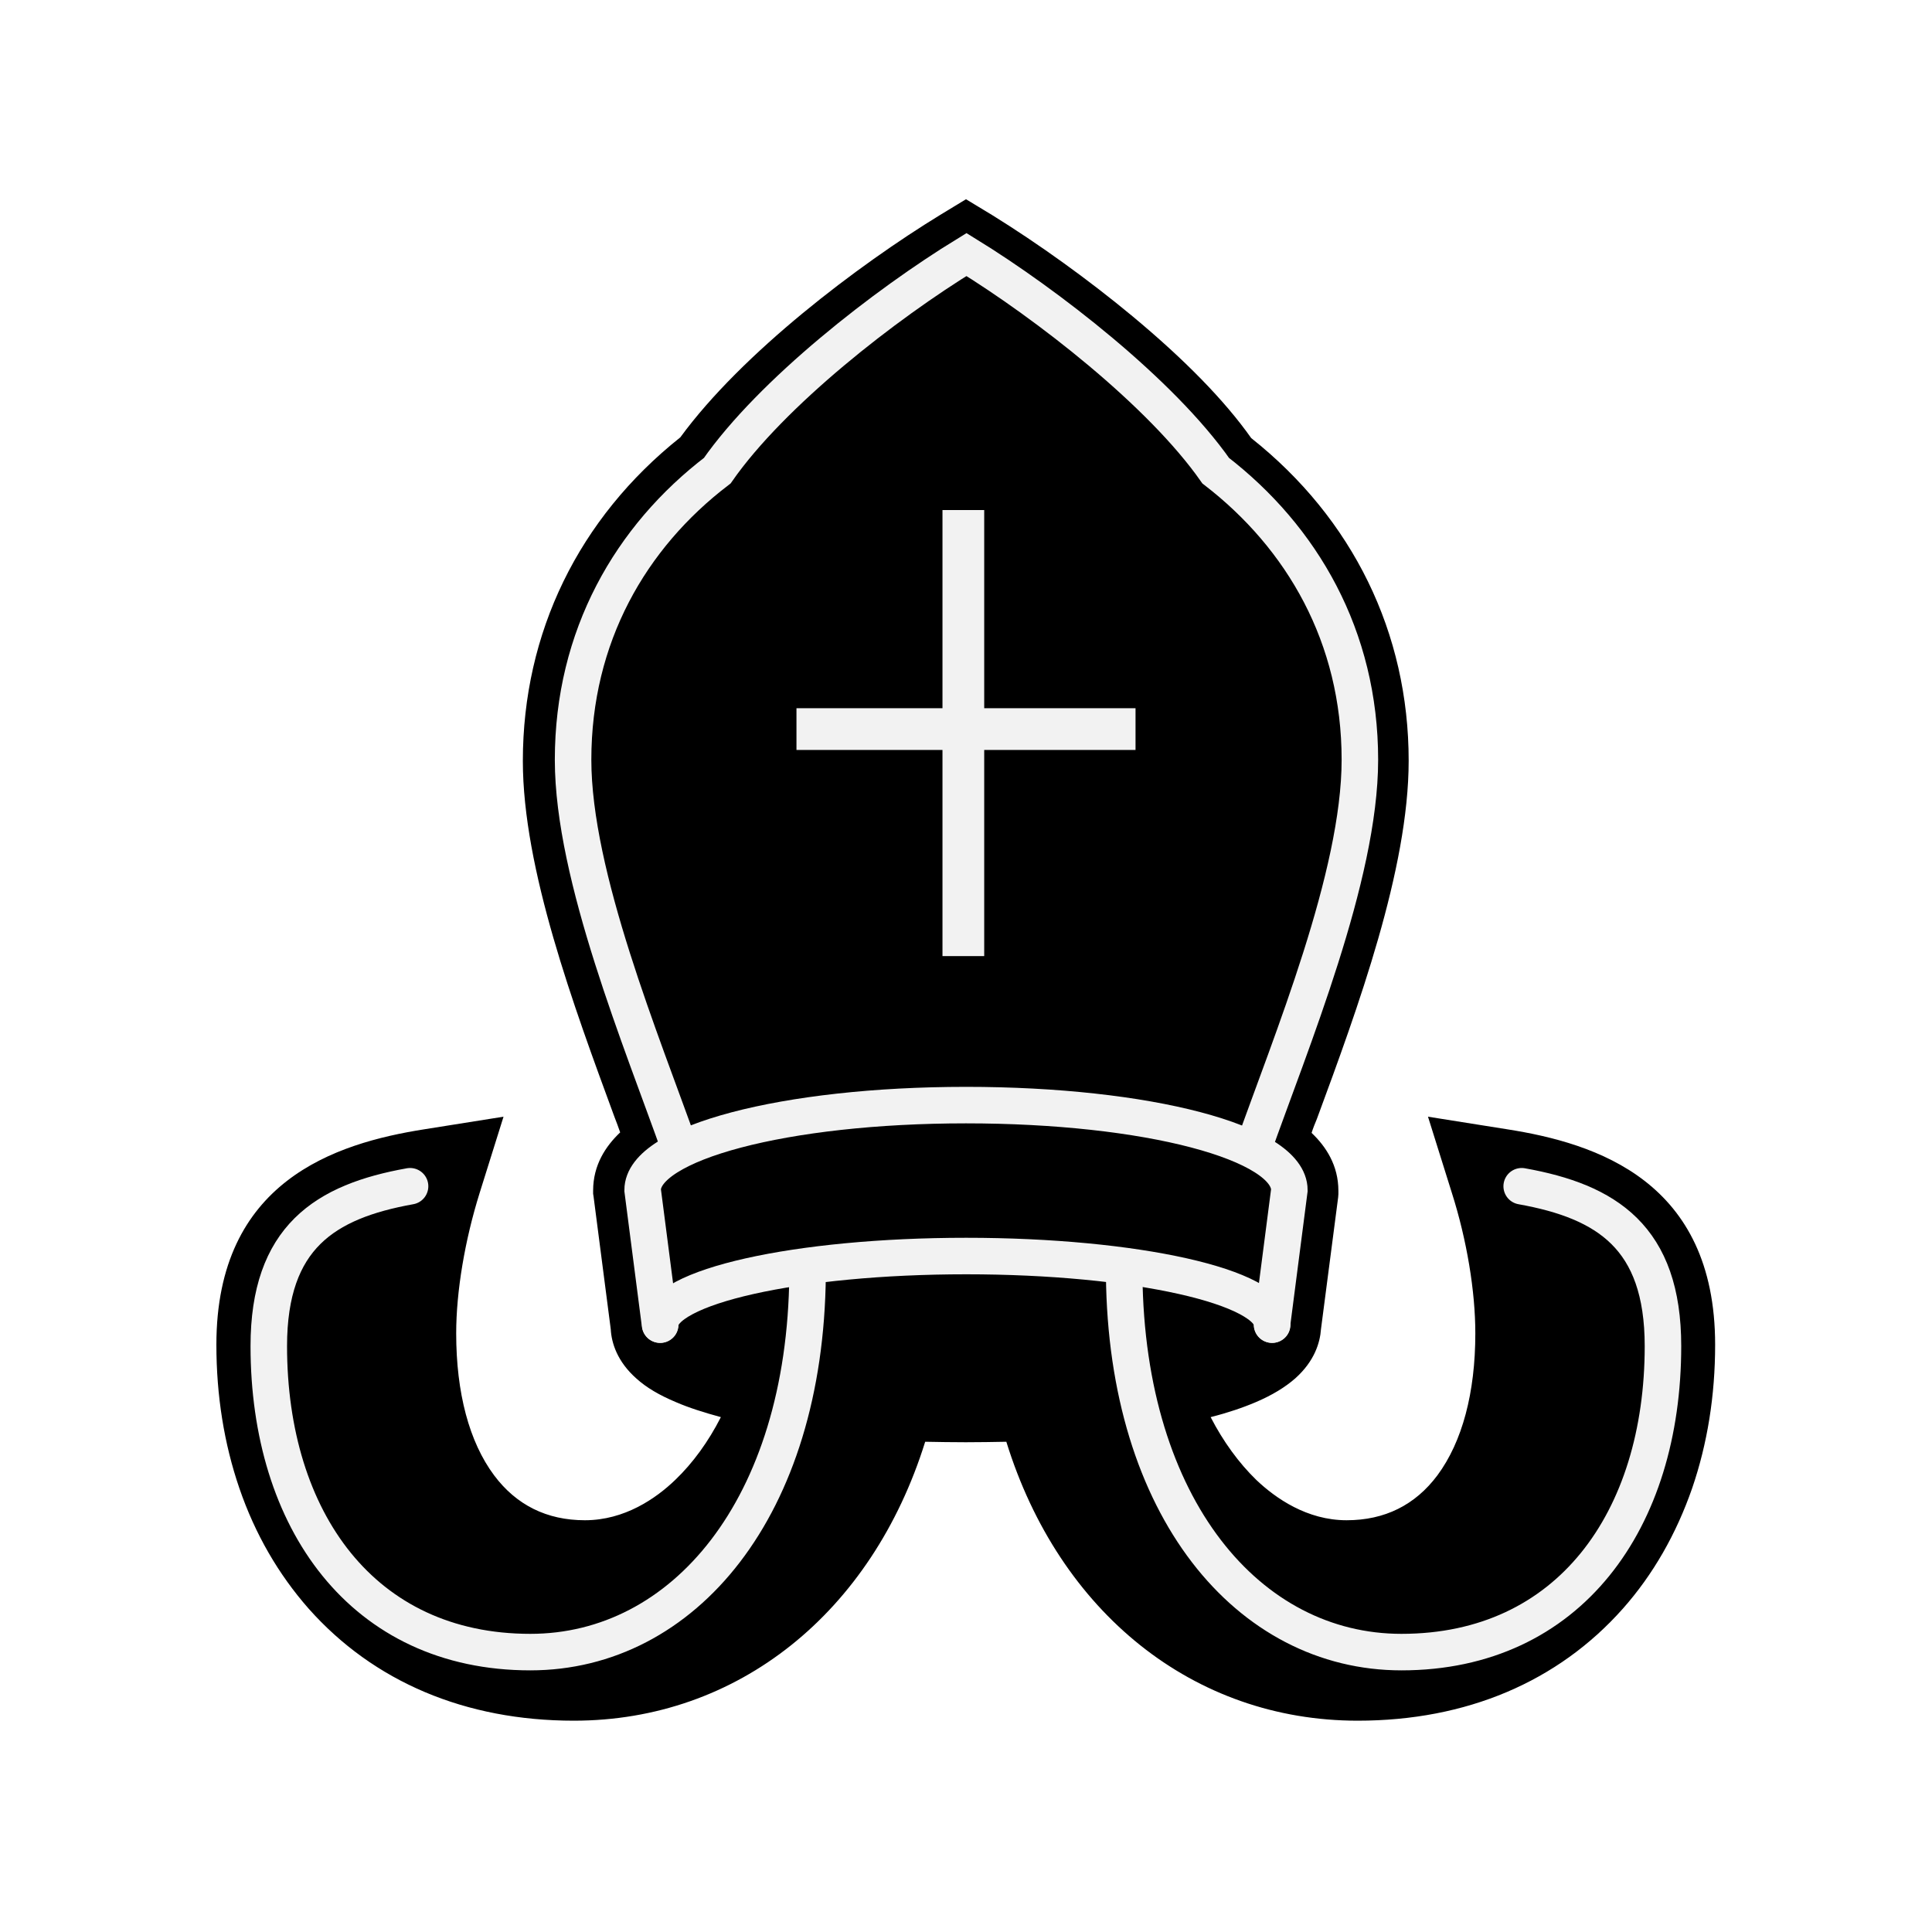
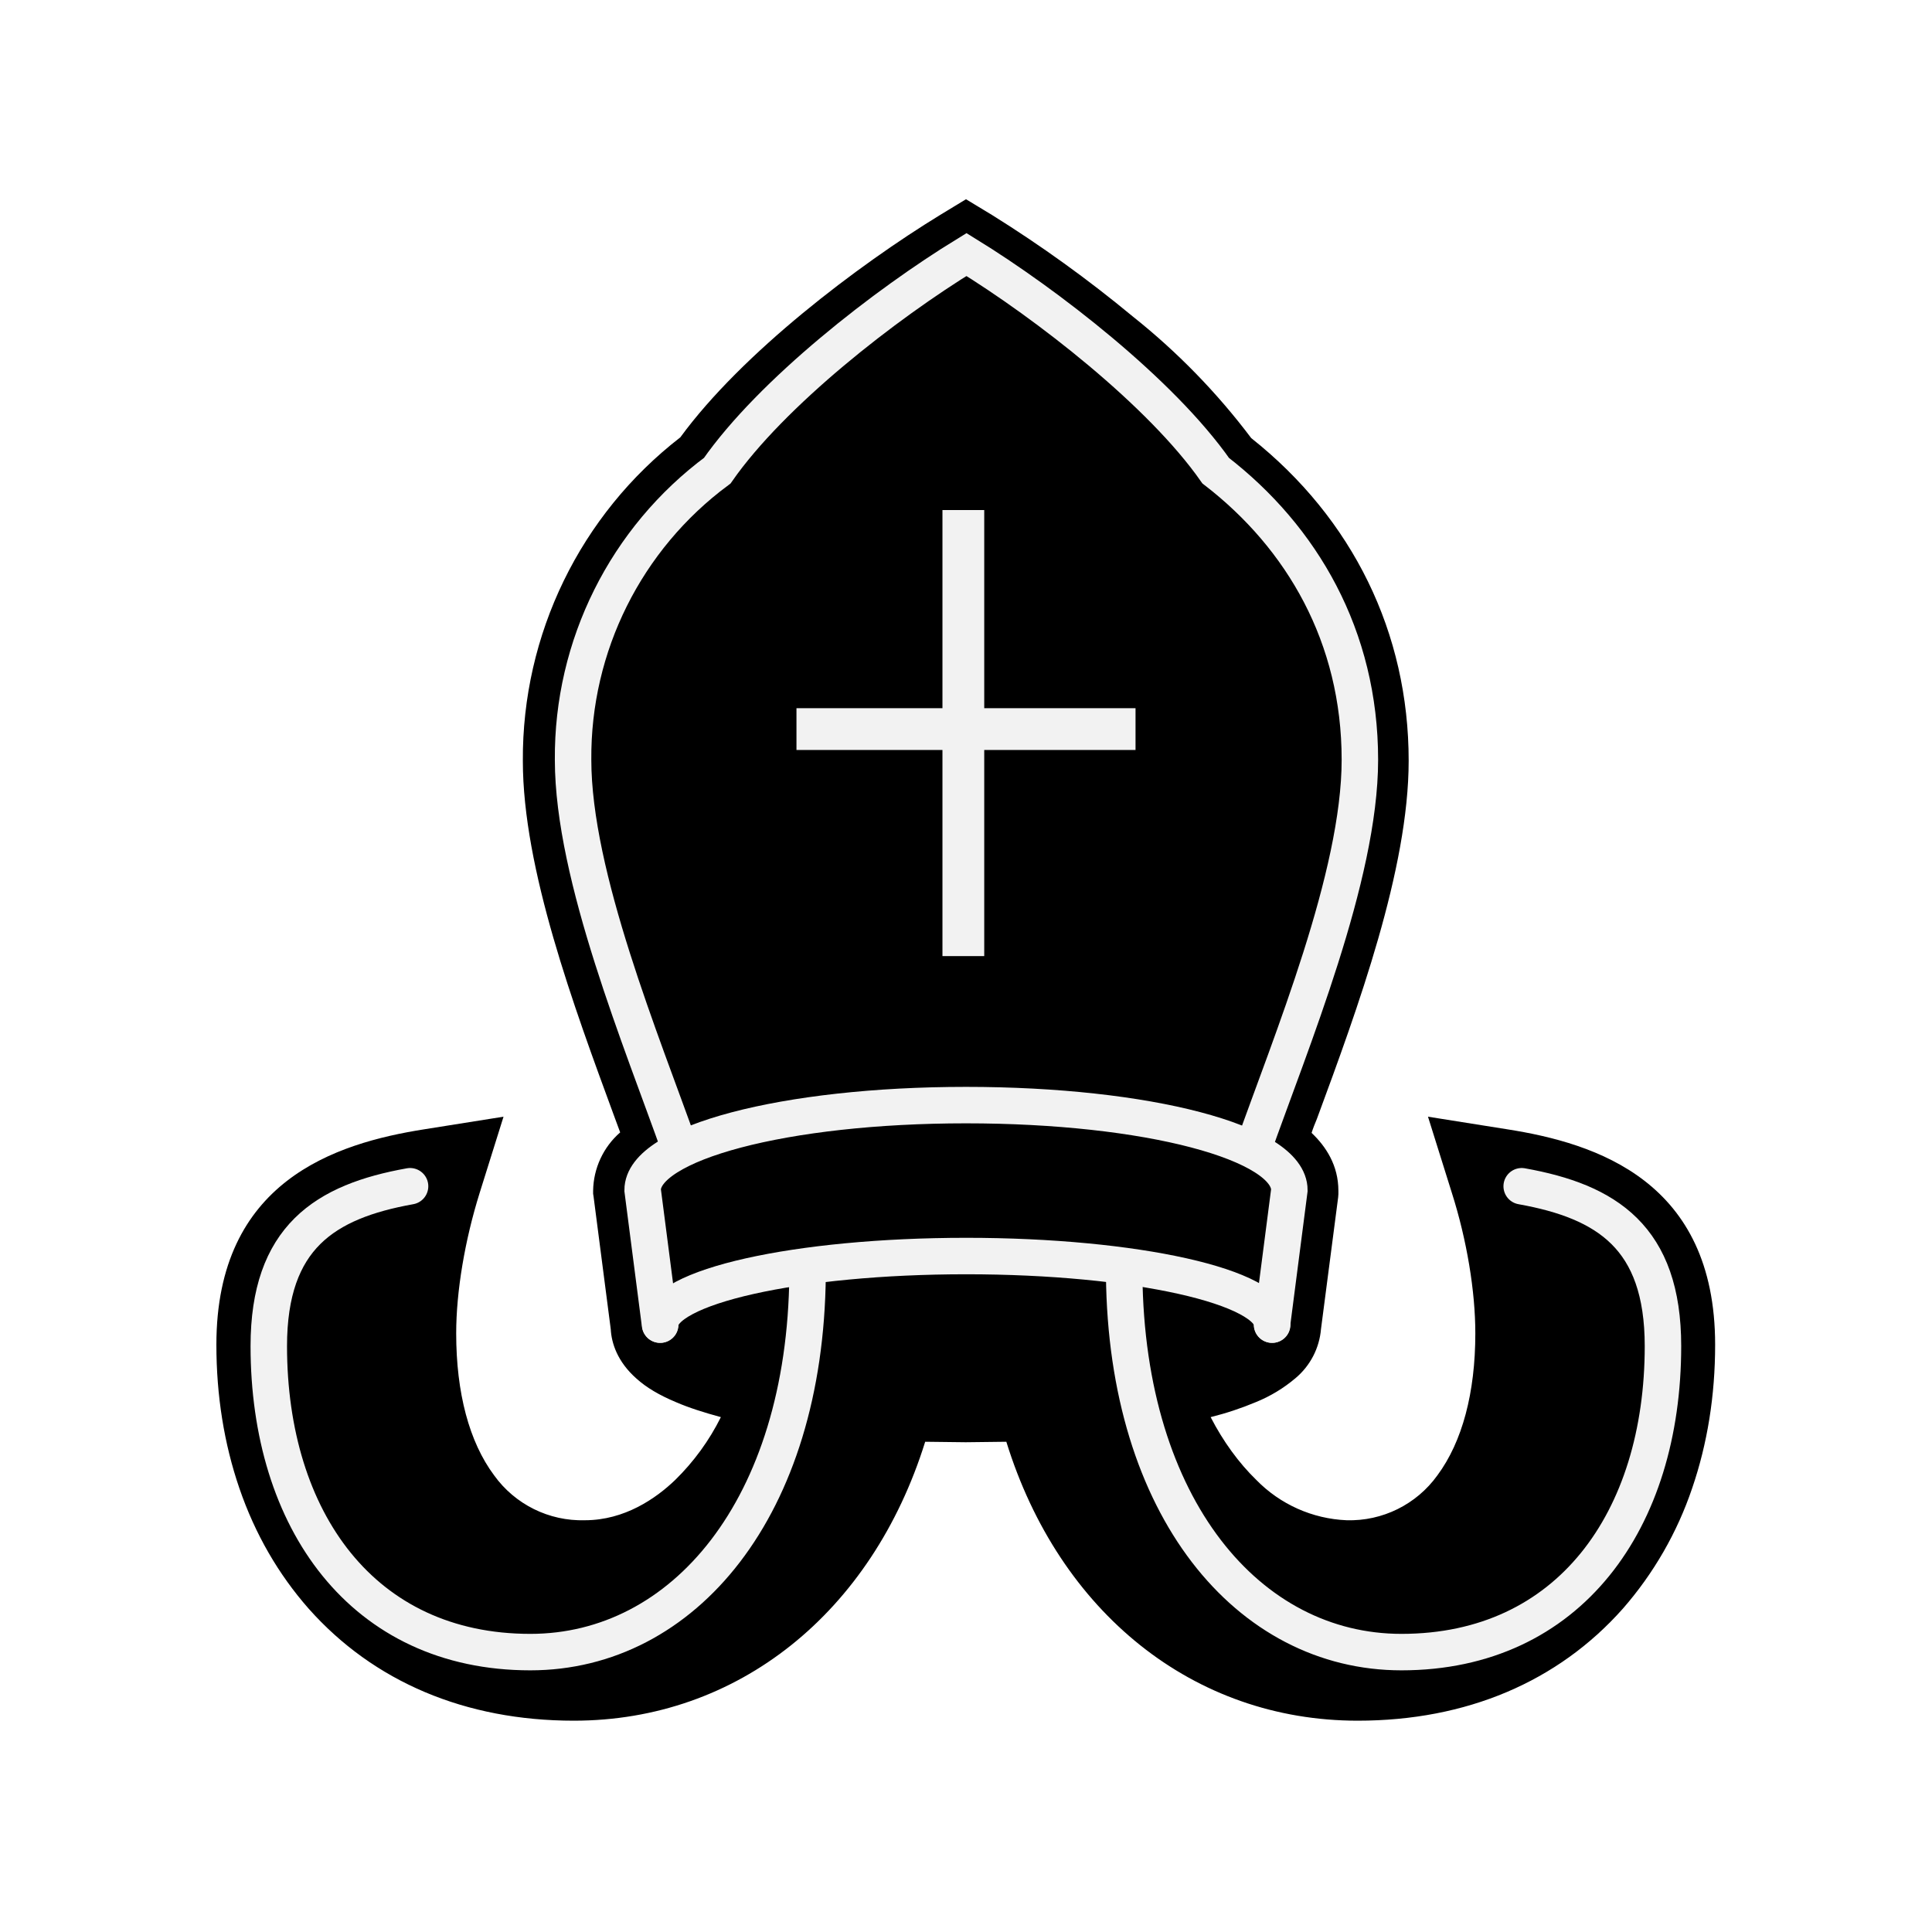
- <svg xmlns="http://www.w3.org/2000/svg" height="800" viewBox="0 0 800 800" width="800">
-   <path d="M237.8 702.4c-42 0-77.3-14.9-102.2-43-23-25.9-35.6-62.3-35.6-102.5 0-59.2 41.5-73.3 77.5-79.1l16.4-2.6-5 15.8c-6.5 20.5-10.2 42.9-10.2 61.2 0 54 24.4 87.6 63.6 87.6 29.2 0 56.6-23.8 70.7-60.2-11.8-2.4-21.5-5.2-29.1-8.4-13.4-5.6-20.1-13-20.5-21.8l-7-55.7v-.6c0-9.1 5.6-15.6 12.9-20.5-1.6-4.3-3.3-8.9-5.1-13.5-16.6-44.9-37.3-100.9-37.3-143.7 0-50.4 22.1-95.4 62.4-126.9 10.9-15.3 27.2-32 48.5-49.7 17.8-14.8 38-29.3 56.9-40.9l5.4-3.2 5.4 3.2c36.1 22.1 82.4 58.6 105.4 90.7 40.3 31.5 62.5 76.4 62.5 126.5 0 43.1-20.7 99.5-37.5 144.7-1.6 4.4-2.9 8.6-4.4 12.7 7.2 5 13.3 11.4 13.3 20.5v.6l-7.6 55.6c-.6 13.7-17.1 23.7-50 30.3 14.1 36.4 41.5 60.2 70.6 60.2 39.2 0 63.5-33.6 63.5-87.6 0-18.4-3.7-40.7-10.2-61.2l-5-15.8 16.3 2.6c25.3 4 42.8 10.9 55.2 21.7 15 13.2 22.4 32 22.4 57.3 0 40.2-12.6 76.6-35.6 102.5-24.8 28.1-60.3 43-102.2 43-65.6 0-118.8-45.1-137.8-115.7-8 .3-16.2.5-24.4.5s-16.4-.2-24.4-.5c-18.9 70.7-72.3 115.9-137.8 115.9z" />
-   <path d="M400 106.5c33.5 20.5 80.6 56.7 103.2 89.2C539.1 223.2 563 264 563 315c0 48.3-28.5 117.6-44.4 161.9 9.7 5.4 15.2 10.2 15.2 16.2l-7.2 55.4c0 9.5-21 17.9-53.1 23.1 13.2 44.7 45.9 78.4 84.2 78.4 45.7 0 73.9-38.9 73.9-97.8 0-20-4-43.3-10.7-64.3 41.5 6.6 68.9 21.9 68.9 68.9 0 75-45.6 135.2-127.5 135.2-62 0-113.6-43.6-129.9-116.1-10.4.6-21.2 1-32.4 1s-22-.3-32.4-1c-16.3 72.5-68 116.1-130 116.1-82 0-127.5-60.3-127.5-135.2 0-47 27.4-62.4 68.9-68.9-6.6 21-10.7 44.4-10.7 64.3 0 59 28.1 97.8 73.9 97.8 38.3 0 71.1-33.7 84.2-78.4-32.2-5.2-53.1-13.5-53.1-23L266 493c0-5.9 5.5-10.8 15.2-16.2-15.8-44.3-44.4-113.3-44.4-161.6 0-51 23.9-92.2 59.7-119.7 22.9-32.4 70-68.4 103.5-89m0-24L389.3 89c-34 20.8-82 57.1-107.6 92.1-42.1 33.5-65.2 80.9-65.2 134 0 44.7 21.1 101.6 37.9 147.3.9 2.2 1.6 4.3 2.4 6.5-6 5.7-11.2 13.5-11.2 24.1v1.3l.2 1.3 7.1 54.8c.3 5.7 2.7 13.4 10.6 20.4 4.2 3.8 9.5 6.9 16.4 9.8 5.3 2.3 11.6 4.3 18.6 6.2-5.2 10.2-11.6 19-18.9 26-8 7.7-21 16.7-37.4 16.7-15.8 0-28.4-6.3-37.6-18.6-10.3-13.8-15.7-34.1-15.7-58.8 0-17.4 3.6-38.6 9.7-58.1l9.9-31.6-32.7 5.2c-37 5.8-86.2 21.5-86.2 89.2 0 21.1 3.2 41 9.5 59.4 6.5 19 16.2 35.7 28.7 49.9 26.9 30.3 64.9 46.4 109.8 46.4 67.9 0 123.4-44.7 145.5-115.5 5.5.1 11.1.2 16.8.2 5.6 0 11.2-.1 16.8-.2 21.9 70.7 77.5 115.5 145.5 115.5 45 0 82.9-16.1 109.8-46.4 12.5-14.1 22.1-30.9 28.7-49.9 6.3-18.4 9.5-38.3 9.5-59.4 0-67.7-49.1-83.4-86.2-89.2l-32.7-5.2 9.9 31.6c6.2 19.5 9.7 40.7 9.7 58.1 0 24.6-5.4 44.9-15.7 58.8-9.2 12.3-21.8 18.6-37.6 18.6-16.4 0-29.4-9.1-37.4-16.7-7.2-7-13.7-15.9-18.9-26 7.1-1.8 13.3-3.9 18.7-6.2 6.8-2.9 12.2-6.2 16.4-9.9 7.9-7.1 10.2-14.7 10.6-20.4l7.1-54.5.1-1.3v-1.4c0-10.6-5.2-18.4-11.1-24 .6-1.9 1.4-3.9 2.2-5.8 17-46 38-103.4 38-148.3 0-52.9-23.1-100.2-65.2-133.6-11.1-15.7-27.7-32.6-49.1-50.4-18.3-15.2-38.9-30-58.1-41.9z" />
+ <svg xmlns="http://www.w3.org/2000/svg" viewBox="0 0 800 800">
+   <path d="M237.8 702.4c-42 0-77.3-14.9-102.2-43-23-25.9-35.6-62.3-35.6-102.5 0-59.2 41.5-73.3 77.5-79.1l16.4-2.6-5 15.8a213 213 0 0 0-10.2 61.2c0 54 24.4 87.6 63.6 87.6 29.2 0 56.6-23.8 70.7-60.2a157.1 157.1 0 0 1-29.1-8.4c-13.4-5.6-20.1-13-20.5-21.8l-7-55.7v-.6c0-9.1 5.6-15.6 12.9-20.5l-5.1-13.5c-16.6-44.9-37.3-100.9-37.3-143.7 0-50.4 22.1-95.4 62.4-126.9 10.9-15.3 27.2-32 48.5-49.7 17.8-14.8 38-29.3 56.9-40.9l5.4-3.2 5.4 3.2c36.1 22.1 82.4 58.6 105.4 90.7a157.9 157.9 0 0 1 62.5 126.5c0 43.1-20.7 99.5-37.5 144.7l-4.4 12.7c7.2 5 13.3 11.4 13.3 20.5v.6l-7.6 55.6c-.6 13.7-17.1 23.7-50 30.3 14.1 36.4 41.5 60.2 70.6 60.2 39.2 0 63.5-33.6 63.5-87.6 0-18.4-3.7-40.7-10.2-61.2l-5-15.8 16.3 2.6c25.3 4 42.8 10.9 55.2 21.7 15 13.2 22.4 32 22.4 57.3 0 40.2-12.6 76.6-35.6 102.5-24.8 28.1-60.3 43-102.2 43-65.6 0-118.8-45.1-137.8-115.7a653 653 0 0 1-48.8 0c-18.9 70.7-72.3 115.9-137.8 115.9z" />
+   <path d="M400 106.5c33.5 20.5 80.6 56.7 103.2 89.2A147.2 147.2 0 0 1 563 315c0 48.3-28.5 117.6-44.4 161.9 9.7 5.4 15.2 10.2 15.2 16.2l-7.2 55.4c0 9.5-21 17.9-53.1 23.1 13.2 44.7 45.9 78.4 84.2 78.4 45.7 0 73.9-38.9 73.9-97.8 0-20-4-43.3-10.7-64.3 41.5 6.6 68.9 21.9 68.9 68.9 0 75-45.6 135.2-127.5 135.2-62 0-113.6-43.6-129.9-116.1a560.9 560.9 0 0 1-64.8 0c-16.3 72.5-68 116.1-130 116.1-82 0-127.5-60.3-127.5-135.2 0-47 27.4-62.4 68.9-68.9-6.6 21-10.7 44.4-10.7 64.3 0 59 28.1 97.8 73.9 97.8 38.3 0 71.1-33.7 84.2-78.4-32.2-5.2-53.1-13.5-53.1-23L266 493c0-5.9 5.5-10.8 15.2-16.2-15.8-44.3-44.4-113.3-44.4-161.6 0-51 23.9-92.2 59.7-119.7 22.9-32.4 70-68.4 103.5-89m0-24L389.3 89c-34 20.8-82 57.1-107.6 92.1a168.1 168.1 0 0 0-65.2 134c0 44.7 21.1 101.6 37.9 147.3l2.4 6.5a32.7 32.7 0 0 0-11.2 24.1v1.3l.2 1.3 7.1 54.8c.3 5.7 2.7 13.4 10.6 20.4 4.2 3.8 9.5 6.9 16.4 9.8 5.3 2.3 11.6 4.3 18.6 6.2a96.8 96.8 0 0 1-18.9 26c-8 7.7-21 16.7-37.4 16.7a44.7 44.7 0 0 1-37.6-18.6c-10.3-13.8-15.7-34.1-15.7-58.8 0-17.4 3.6-38.6 9.7-58.1l9.9-31.6-32.7 5.2c-37 5.8-86.2 21.5-86.2 89.2 0 21.1 3.2 41 9.5 59.4 6.5 19 16.2 35.7 28.7 49.9 26.9 30.3 64.9 46.4 109.8 46.4 67.9 0 123.4-44.7 145.5-115.5l16.8.2 16.8-.2c21.9 70.7 77.5 115.5 145.5 115.5 45 0 82.9-16.1 109.8-46.4a147.5 147.5 0 0 0 28.7-49.9c6.3-18.4 9.5-38.3 9.5-59.4 0-67.7-49.1-83.4-86.2-89.2l-32.7-5.2 9.9 31.6c6.2 19.5 9.7 40.7 9.7 58.1 0 24.6-5.4 44.9-15.7 58.8a44.7 44.7 0 0 1-37.6 18.6 55.5 55.5 0 0 1-37.4-16.7c-7.2-7-13.7-15.9-18.9-26a128 128 0 0 0 18.7-6.2 60.4 60.4 0 0 0 16.4-9.9 29.8 29.8 0 0 0 10.6-20.4l7.1-54.5.1-1.3v-1.4c0-10.6-5.2-18.4-11.1-24 .6-1.9 1.4-3.9 2.2-5.8 17-46 38-103.4 38-148.3 0-52.9-23.1-100.2-65.2-133.6A277.9 277.9 0 0 0 469 131a534.5 534.5 0 0 0-58.1-41.9z" />
  <g fill="none" stroke="#f2f2f2" stroke-miterlimit="10">
-     <g stroke-width="15.12">
+     <g stroke-width="15.1">
      <g stroke-linecap="round">
-         <path d="M526.7 548.5l7.2-55.7c0-19.7-58.9-35.2-133.9-35.2-75.1 0-133.9 15.7-133.9 35.2l7.2 55.7" />
+         <path d="m526.7 548.5 7.2-55.7c0-19.7-58.9-35.2-133.9-35.2-75.1 0-133.9 15.7-133.9 35.2l7.2 55.7" />
        <path d="M273.4 548.5c0-15.7 56.7-28.4 126.7-28.4s126.7 12.7 126.7 28.4" />
        <path d="M169.8 491.2c-35.2 6.3-58.5 21.1-58.5 66.2 0 72 38.8 126.7 108.3 126.7 63.3 0 113.9-59.6 114.8-156.2m295.7-36.7c35.2 6.3 58.5 21.1 58.5 66.2 0 72-38.8 126.7-108.3 126.7-63.3 0-113.9-59.6-114.8-156.2" />
      </g>
-       <path d="M518.7 476.2c15.8-44.7 44.4-113.3 44.4-161.6 0-51-23.9-92.1-59.7-119.7-22.7-32.4-69.9-69-103.2-89.5-33.5 20.5-80.6 57.1-103.2 89.5-35.9 27.4-59.7 68.6-59.7 119.7 0 48.3 28.6 116.9 44.4 161.6" />
+       <path d="M518.7 476.2c15.8-44.7 44.4-113.3 44.4-161.6 0-51-23.9-92.1-59.7-119.7-22.7-32.4-69.9-69-103.2-89.5-33.5 20.5-80.6 57.1-103.2 89.5a147.6 147.6 0 0 0-59.7 119.7c0 48.3 28.6 116.9 44.4 161.6" />
    </g>
-     <path d="M398.9 211.2v184.7m-69.1-94h140.4" stroke-width="17.28" />
+     <path stroke-width="17.3" d="M398.9 211.2v184.7m-69.1-94h140.4" />
  </g>
</svg>
